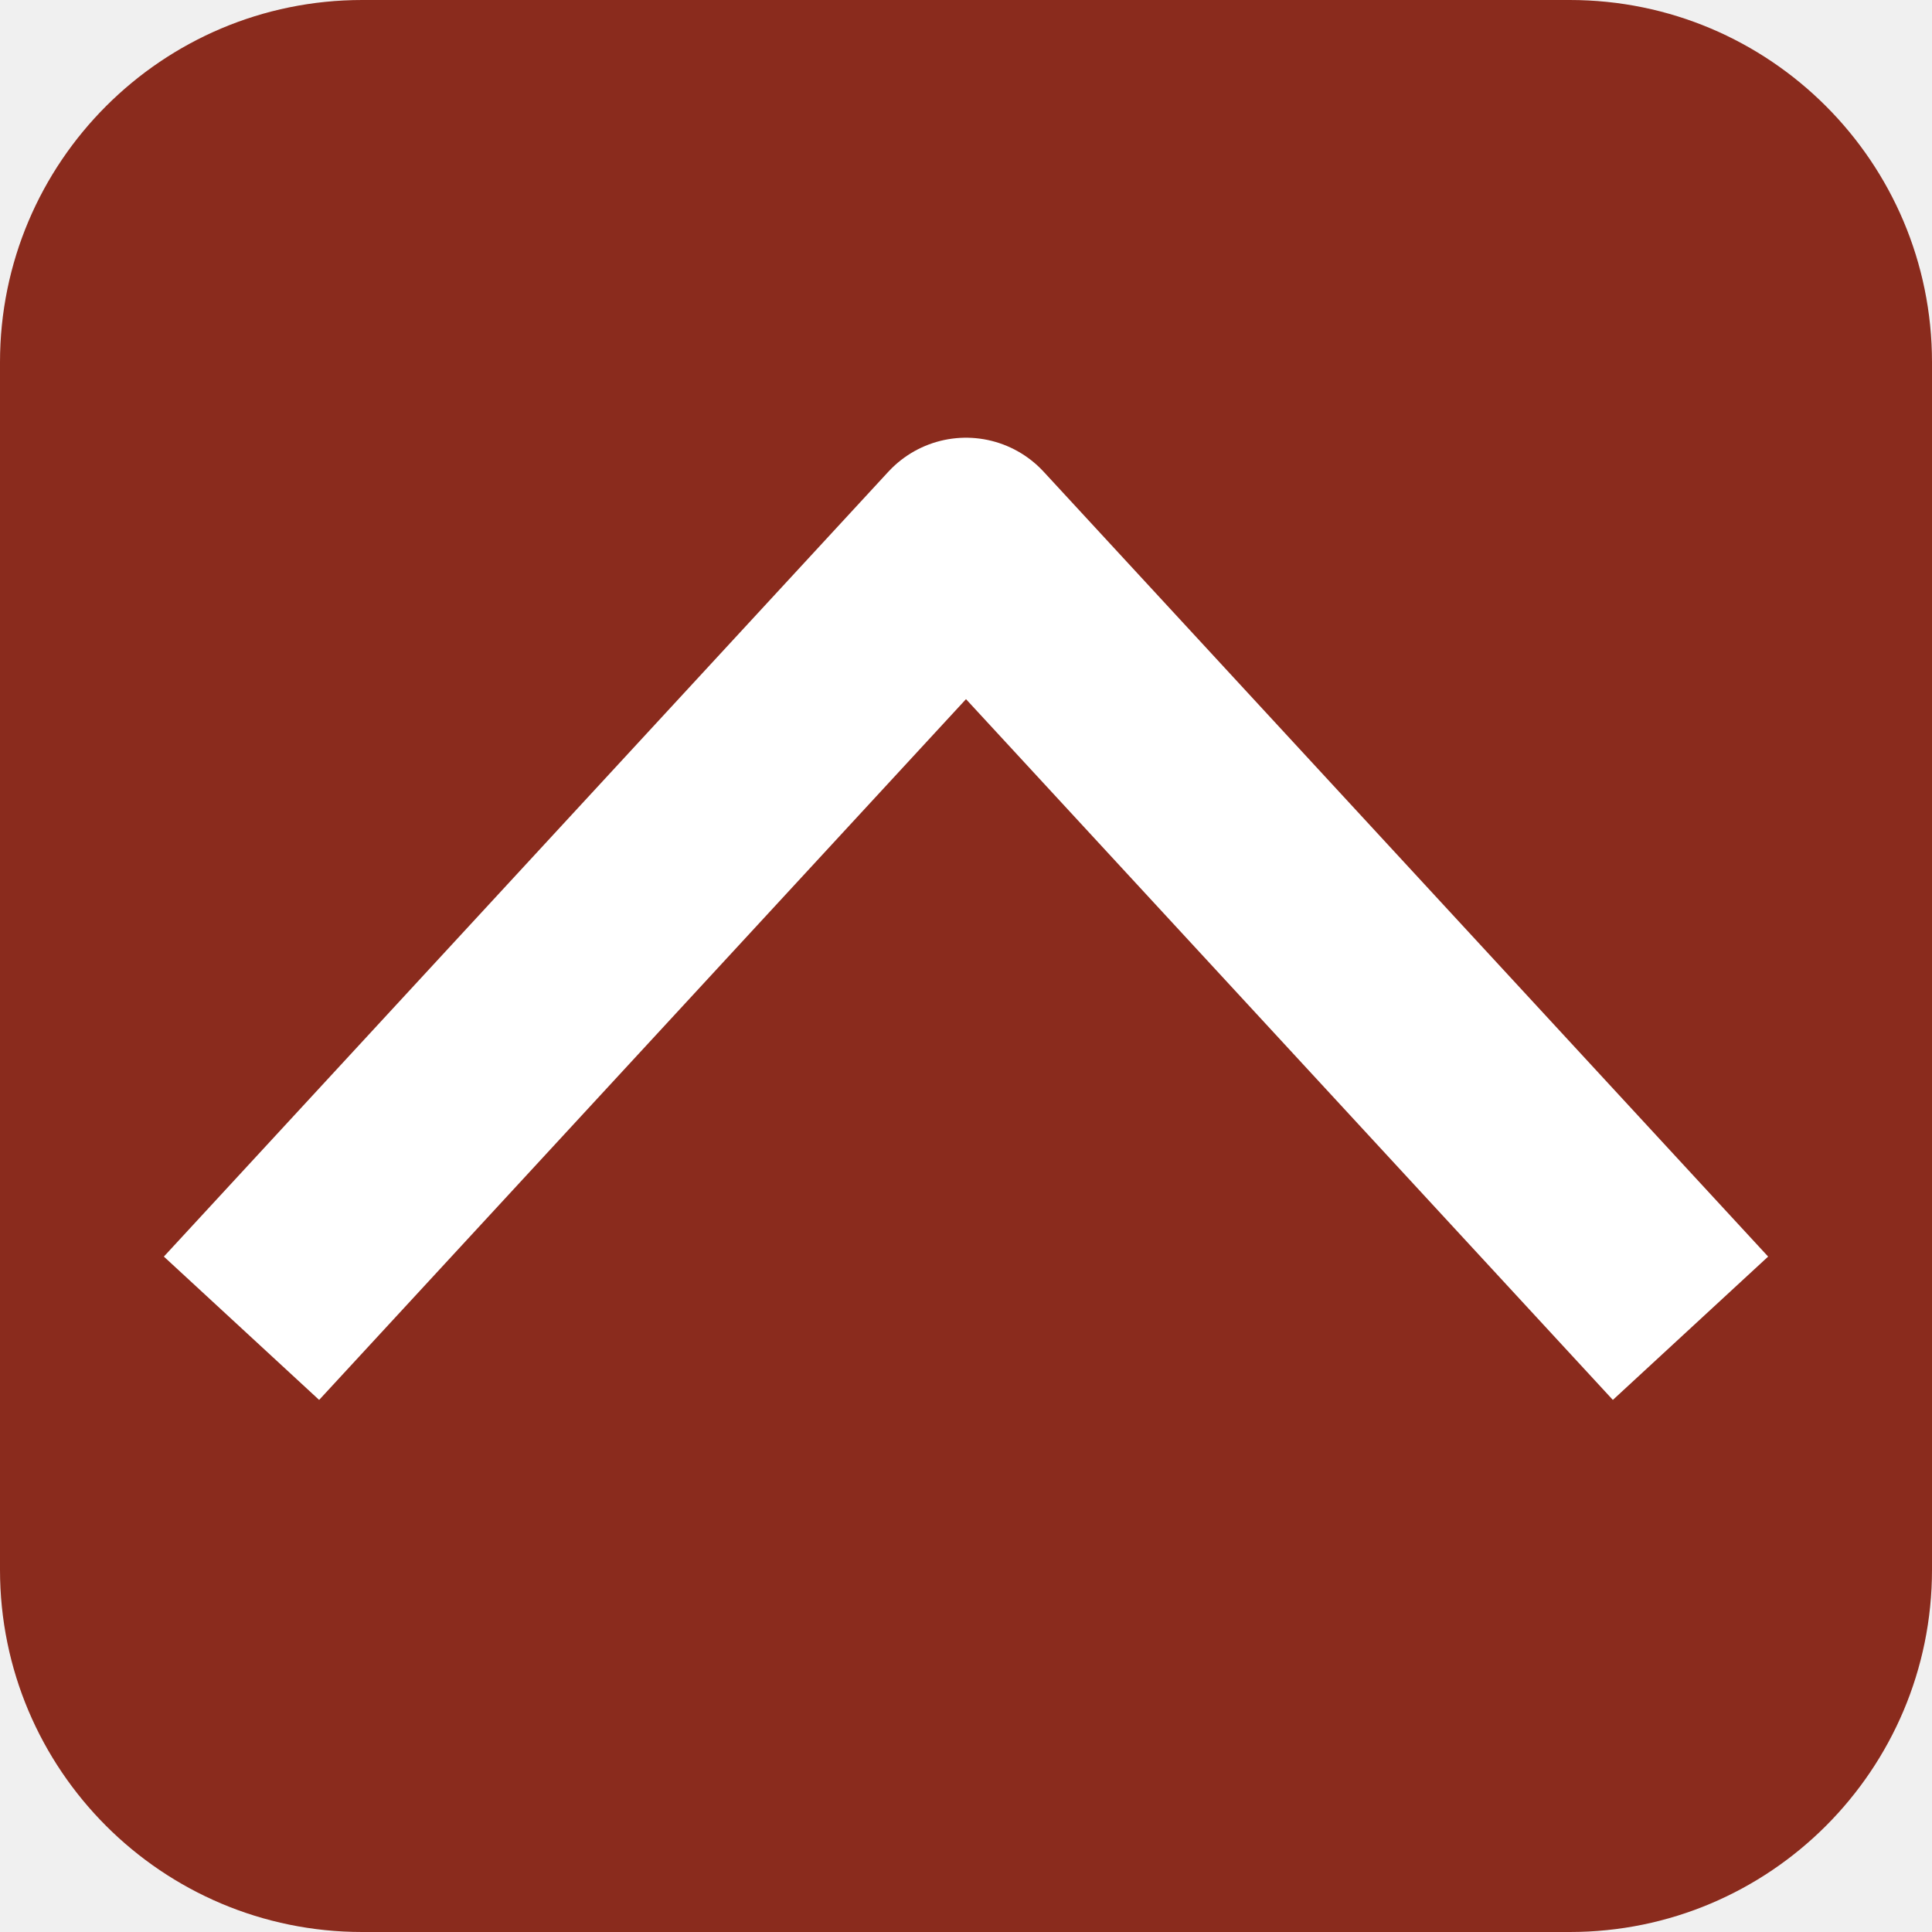
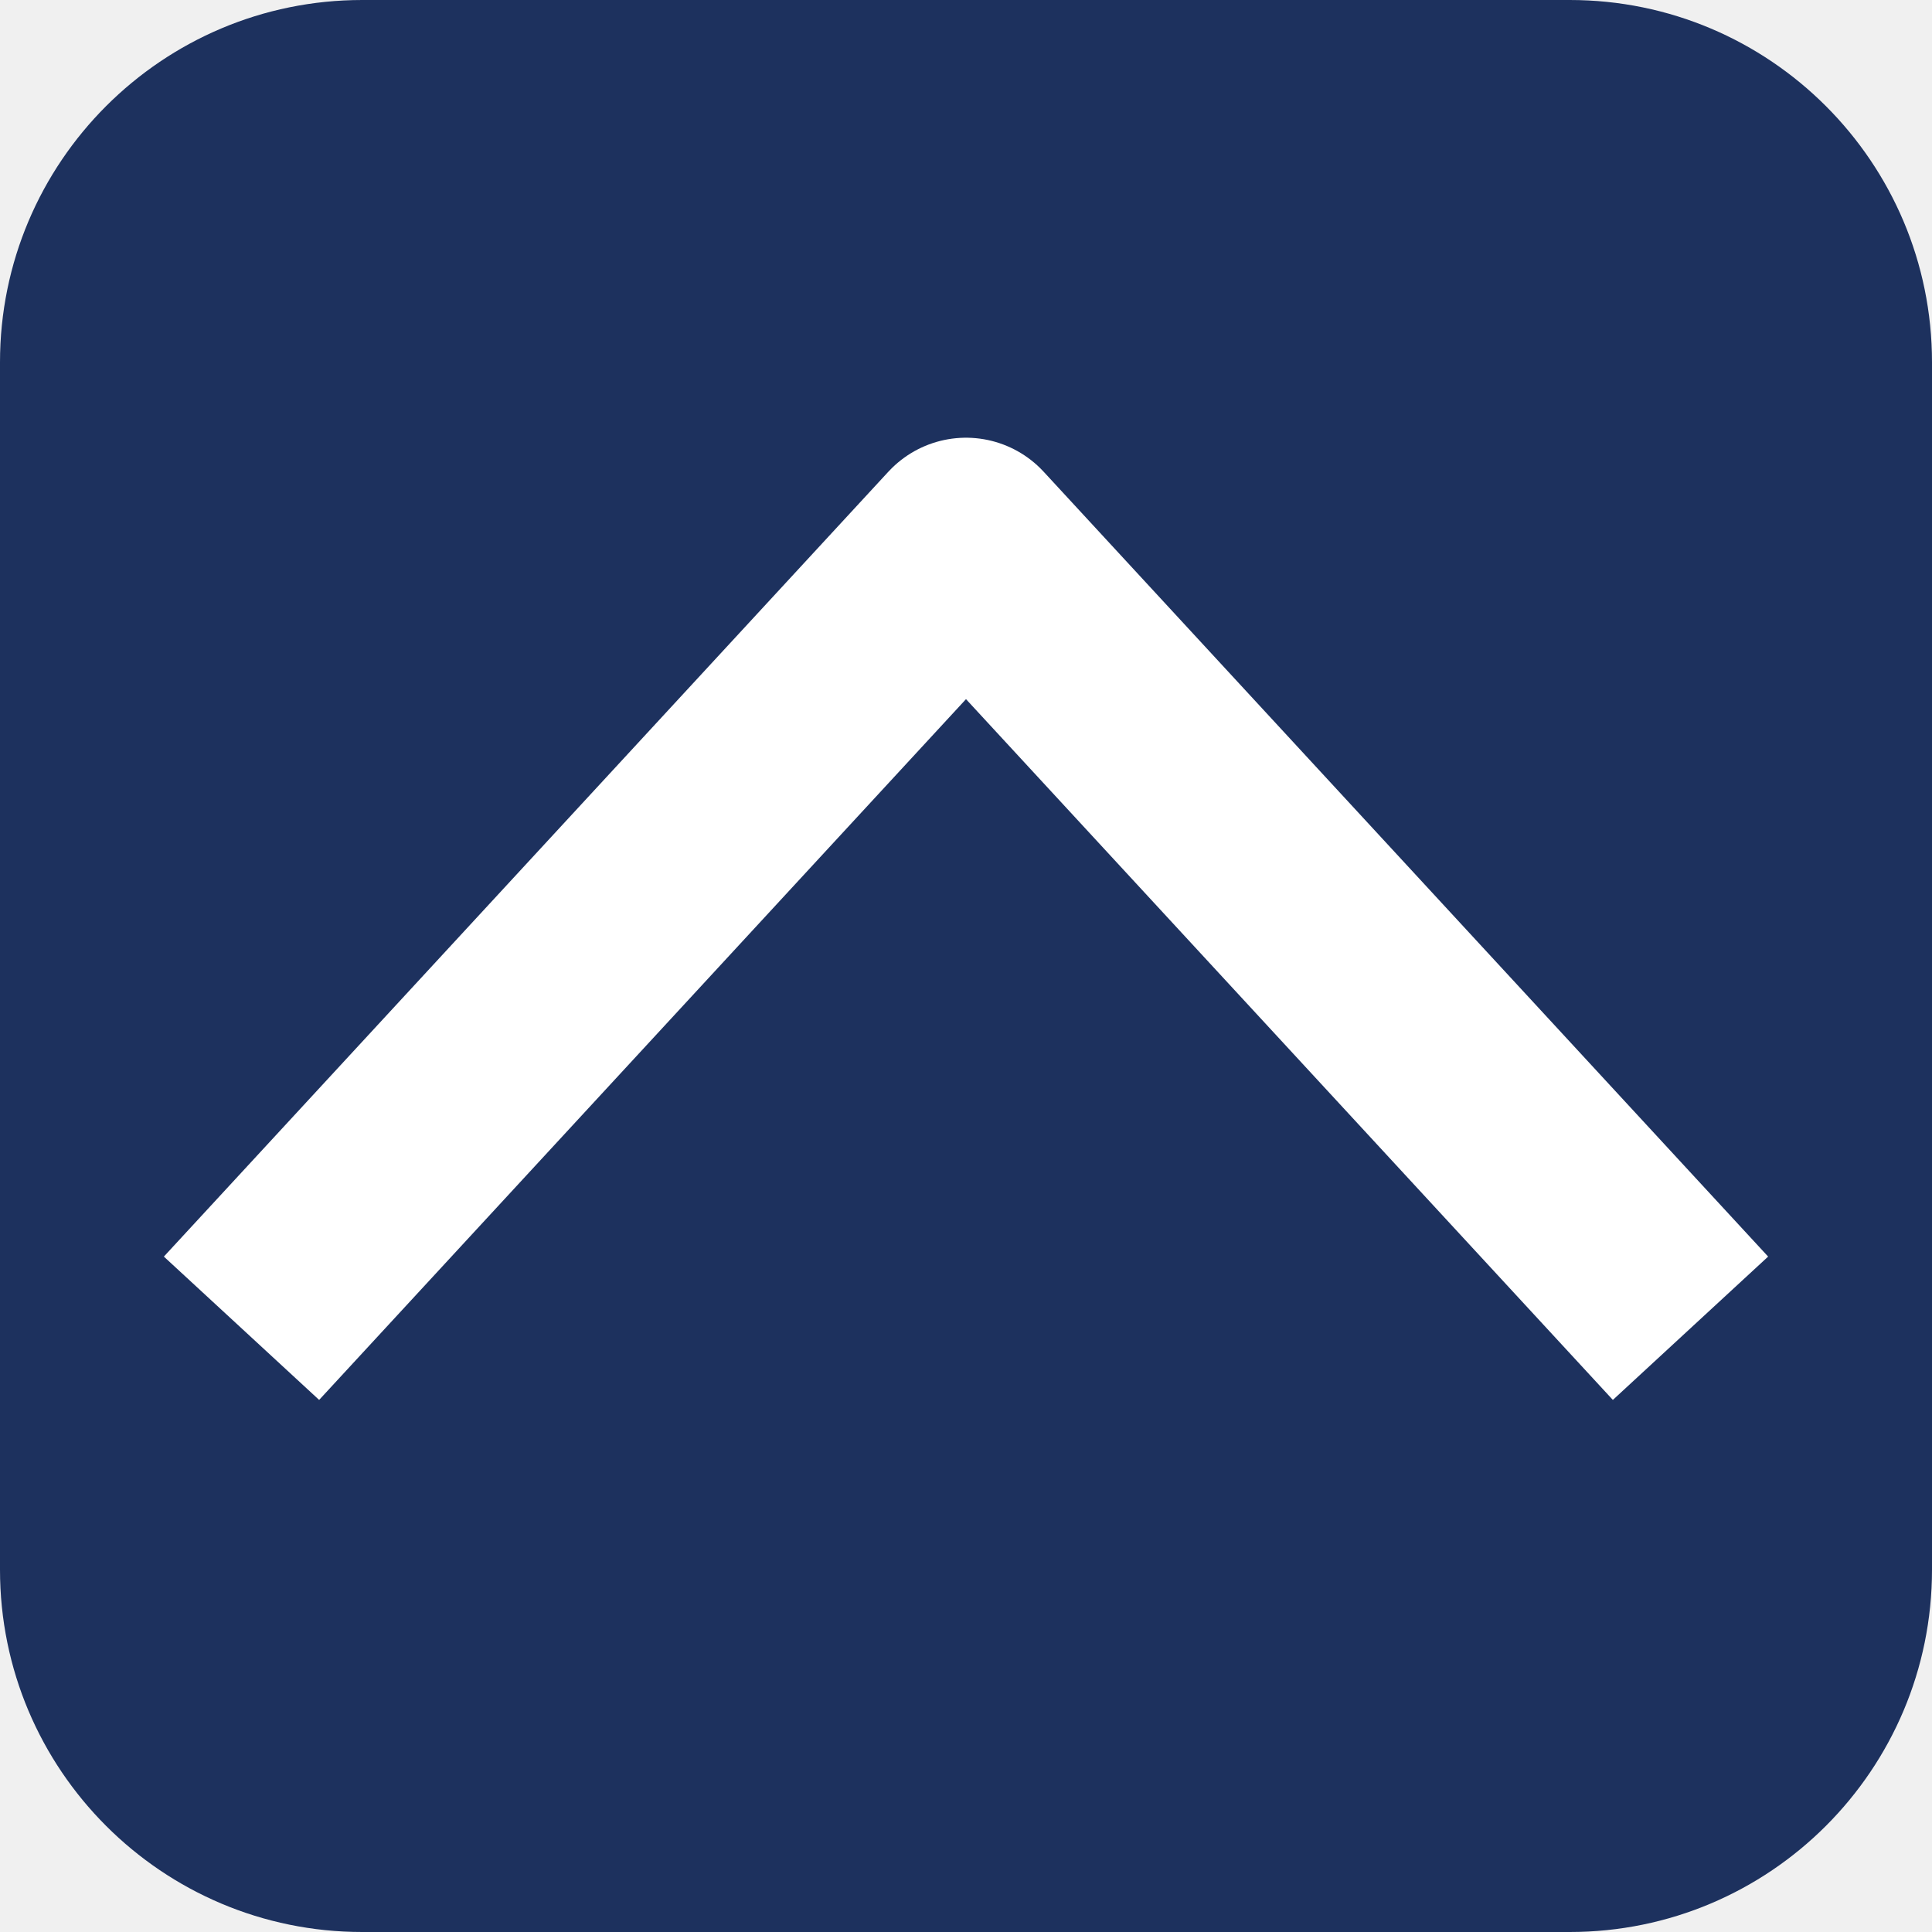
<svg xmlns="http://www.w3.org/2000/svg" viewBox="0 0 32 32">
-   <rect width="32" height="32" rx="6" fill="#8a2b1d" />
+   <rect width="32" height="32" rx="6" fill="#1d315e" />
  <path d="M4 22 16 9l12 13" fill="none" stroke="#fff" stroke-width="3.5" stroke-linejoin="round" />
</svg>
